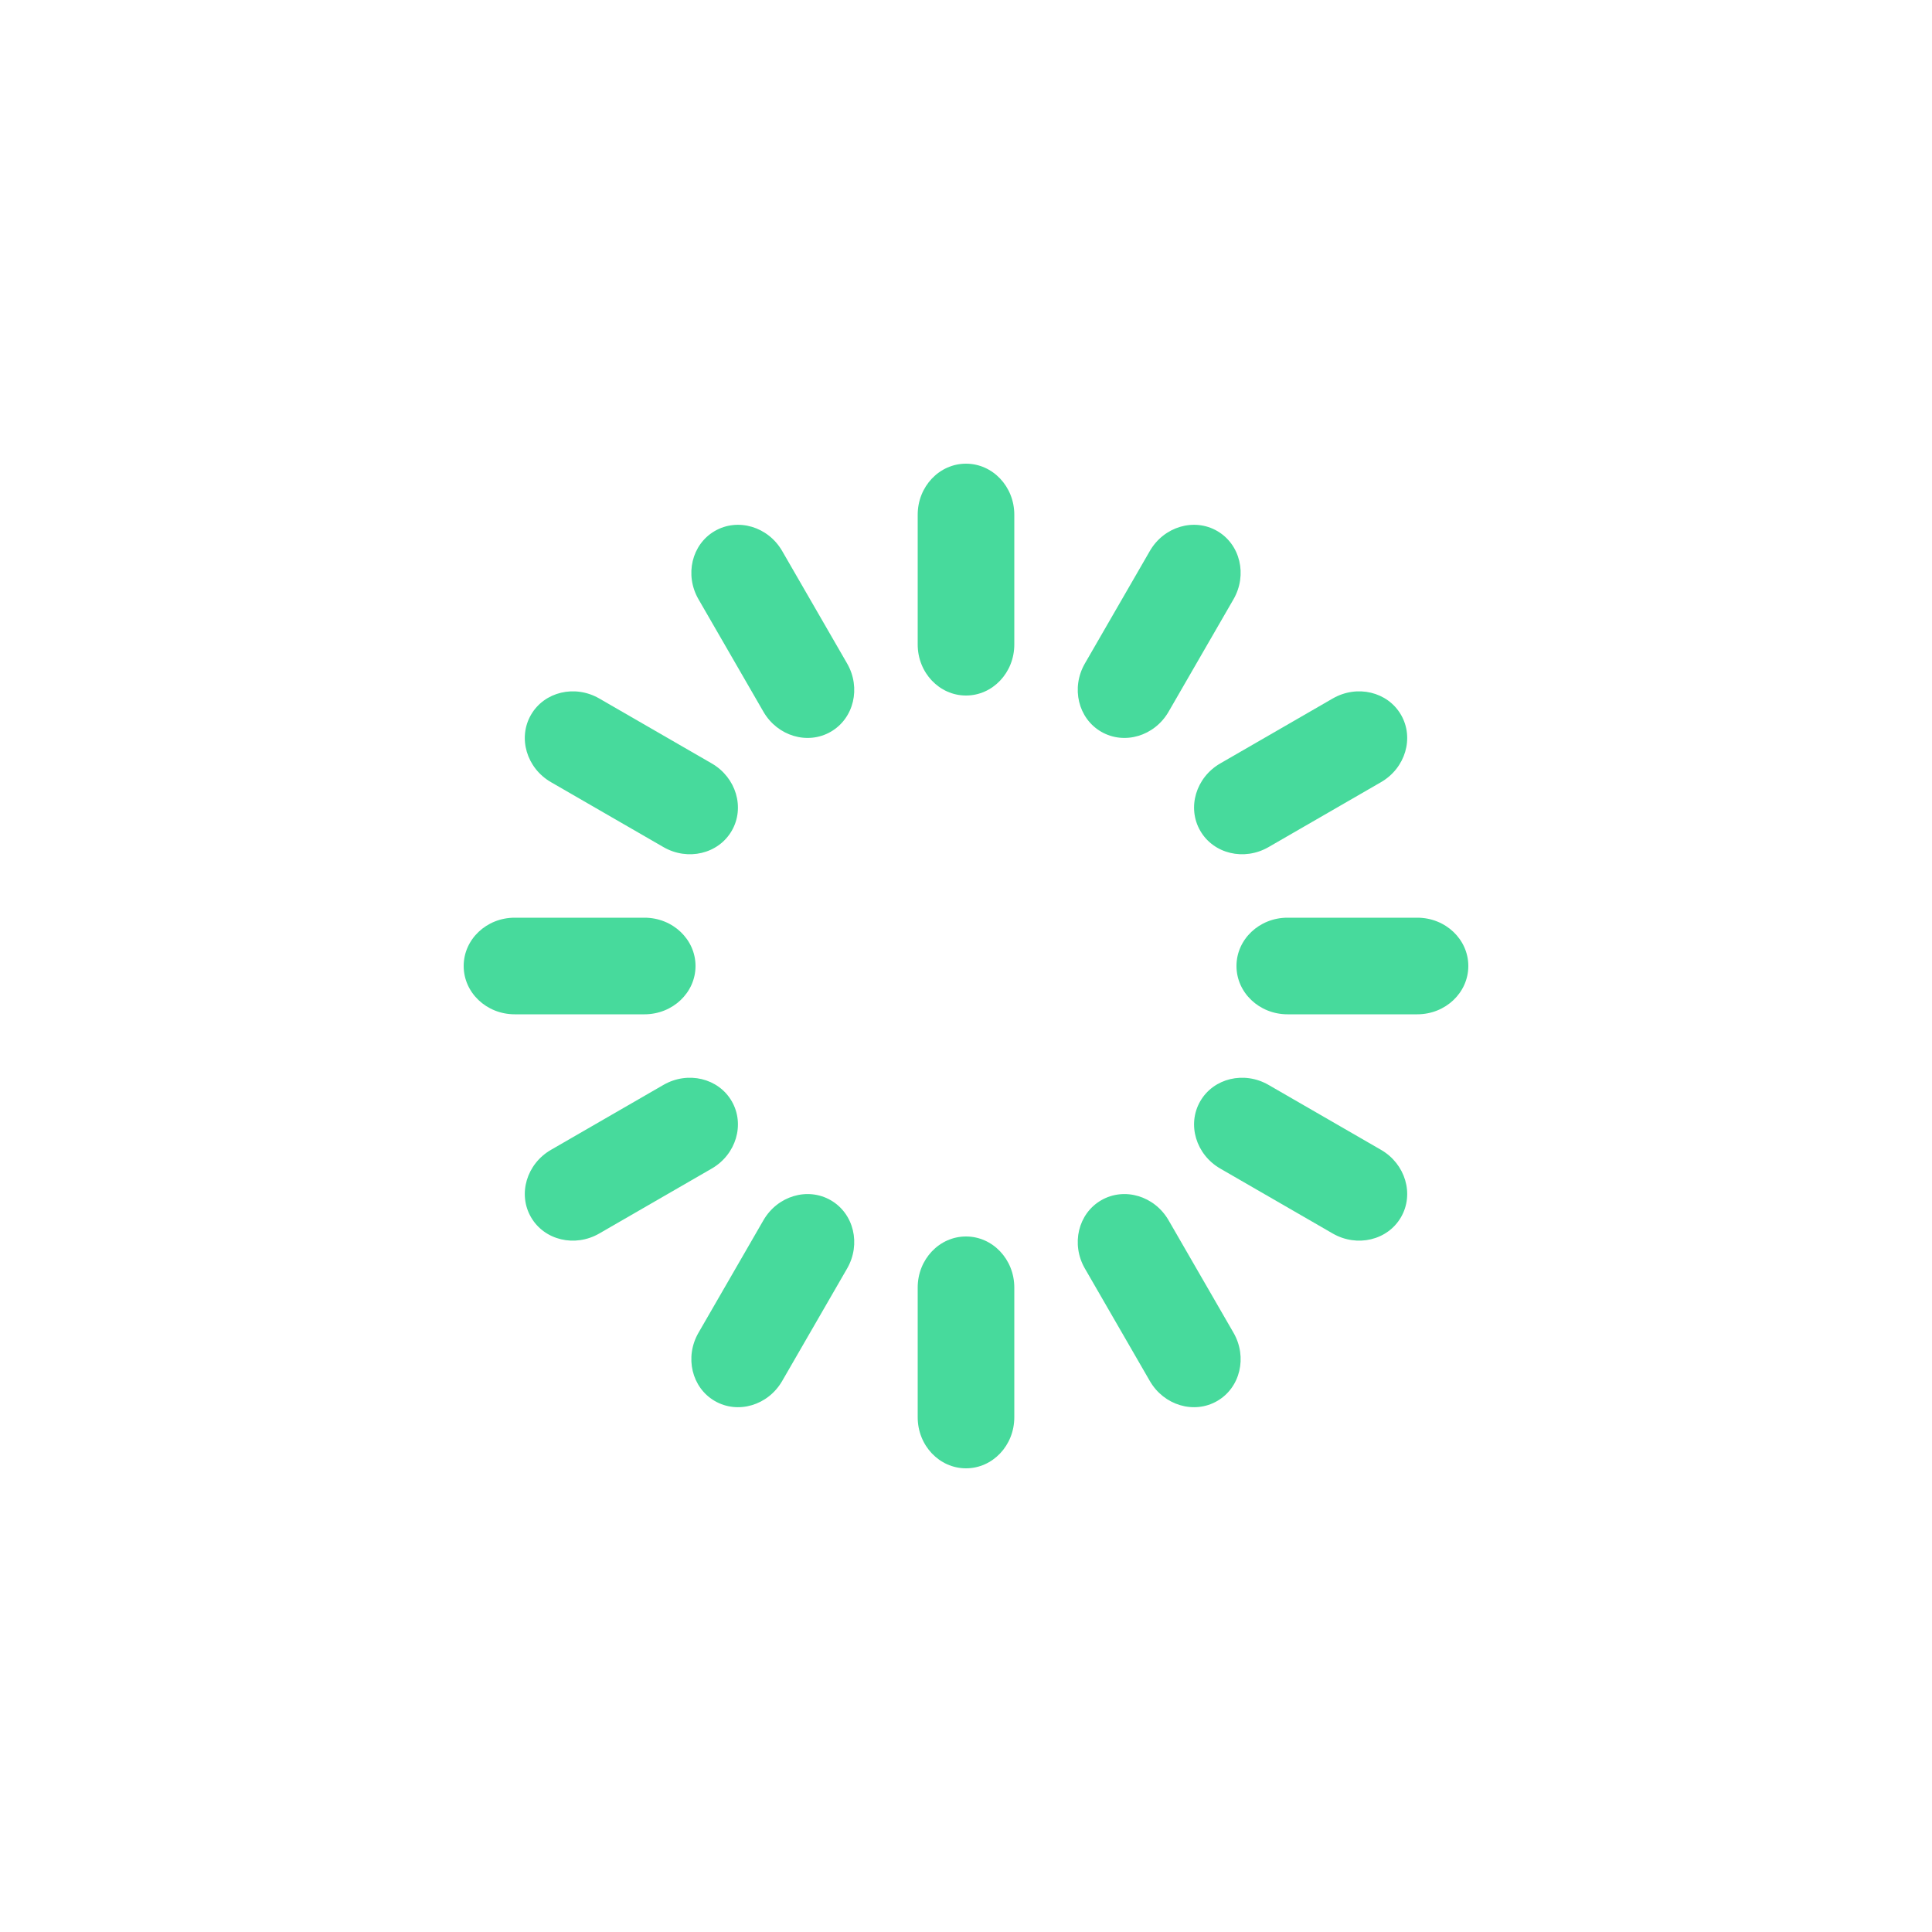
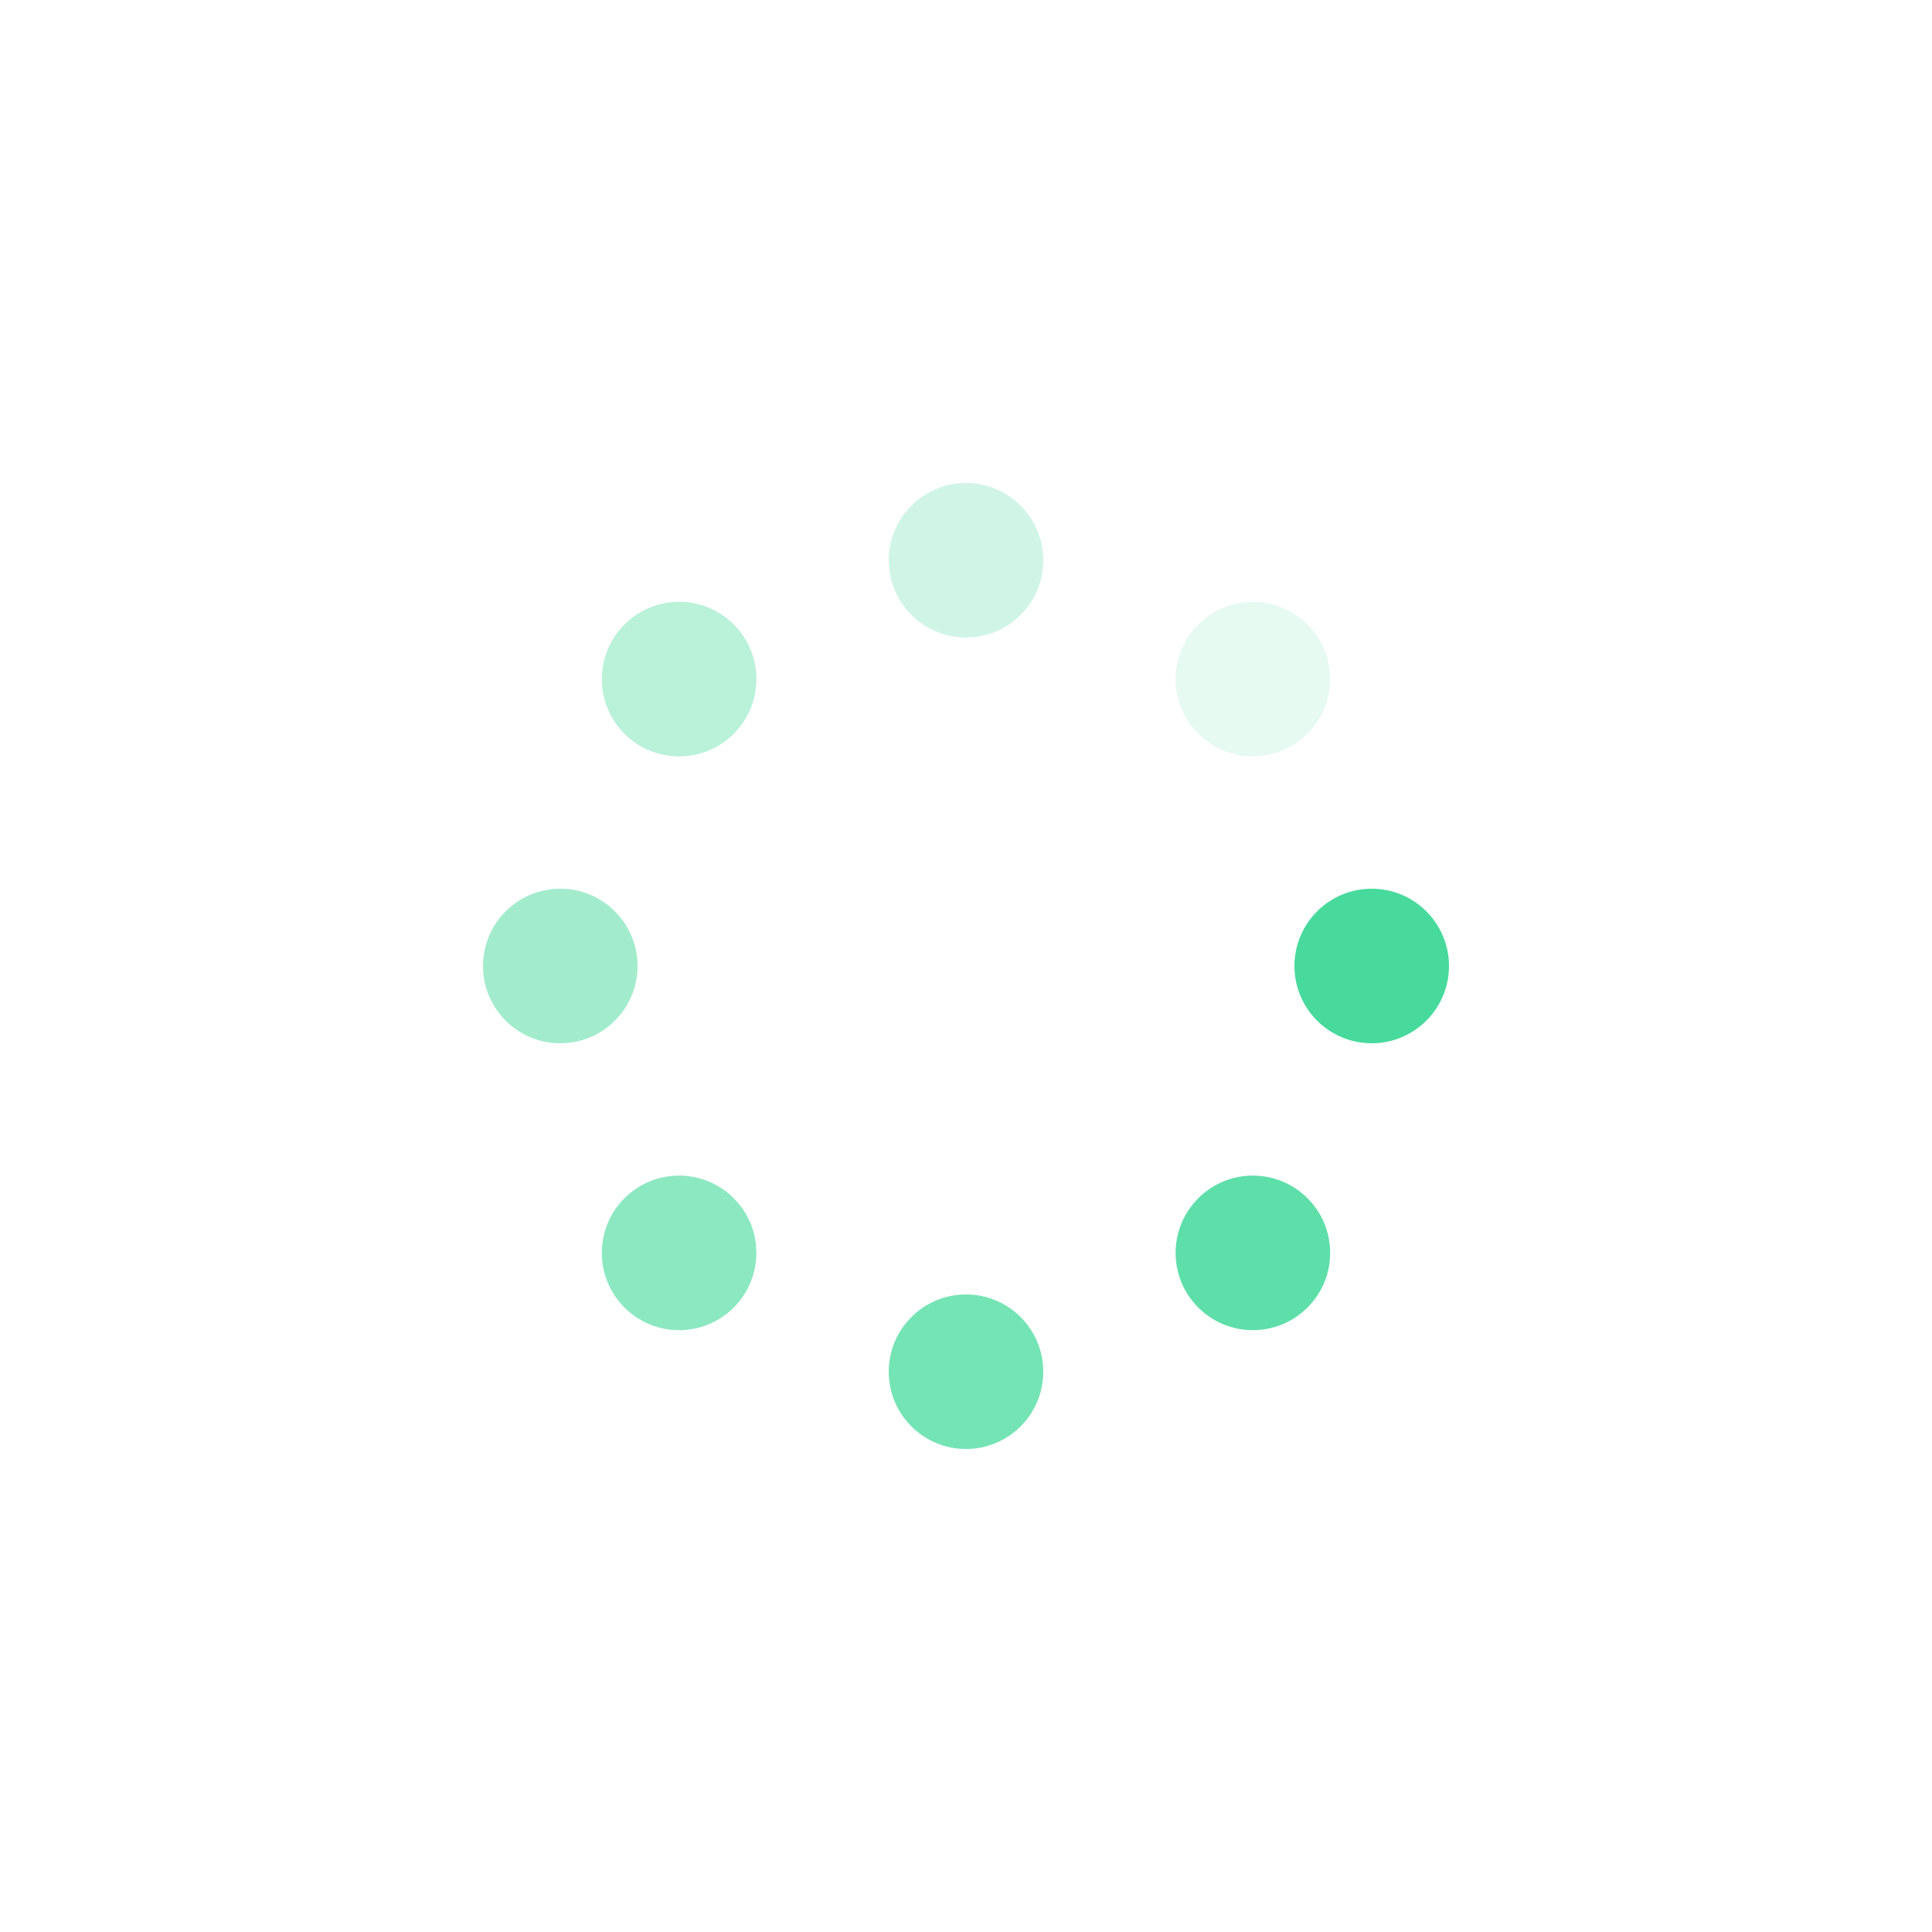
- <svg xmlns="http://www.w3.org/2000/svg" style="margin: auto; background: rgb(255, 255, 255); display: block; shape-rendering: auto;" width="200px" height="200px" viewBox="0 0 100 100" preserveAspectRatio="xMidYMid">
-   <g transform="rotate(0 50 50)">
-     <rect x="47.5" y="24" rx="2.5" ry="2.64" width="5" height="12" fill="#47da9c">
-       <animate attributeName="opacity" values="1;0" keyTimes="0;1" dur="1s" begin="-0.917s" repeatCount="indefinite" />
-     </rect>
+ <svg xmlns="http://www.w3.org/2000/svg" style="margin: auto; background: none; display: block; shape-rendering: auto;" width="200px" height="200px" viewBox="0 0 100 100" preserveAspectRatio="xMidYMid">
+   <g transform="translate(71,50)">
+     <g transform="rotate(0)">
+       <circle cx="0" cy="0" r="4" fill="#47da9c" fill-opacity="1">
+         <animateTransform attributeName="transform" type="scale" begin="-0.875s" values="1.5 1.5;1 1" keyTimes="0;1" dur="1s" repeatCount="indefinite" />
+         <animate attributeName="fill-opacity" keyTimes="0;1" dur="1s" repeatCount="indefinite" values="1;0" begin="-0.875s" />
+       </circle>
+     </g>
  </g>
-   <g transform="rotate(30 50 50)">
-     <rect x="47.5" y="24" rx="2.5" ry="2.64" width="5" height="12" fill="#47da9c">
-       <animate attributeName="opacity" values="1;0" keyTimes="0;1" dur="1s" begin="-0.833s" repeatCount="indefinite" />
-     </rect>
+   <g transform="translate(64.84924,64.84924)">
+     <g transform="rotate(45)">
+       <circle cx="0" cy="0" r="4" fill="#47da9c" fill-opacity="0.875">
+         <animateTransform attributeName="transform" type="scale" begin="-0.75s" values="1.5 1.5;1 1" keyTimes="0;1" dur="1s" repeatCount="indefinite" />
+         <animate attributeName="fill-opacity" keyTimes="0;1" dur="1s" repeatCount="indefinite" values="1;0" begin="-0.75s" />
+       </circle>
+     </g>
  </g>
-   <g transform="rotate(60 50 50)">
-     <rect x="47.5" y="24" rx="2.5" ry="2.64" width="5" height="12" fill="#47da9c">
-       <animate attributeName="opacity" values="1;0" keyTimes="0;1" dur="1s" begin="-0.75s" repeatCount="indefinite" />
-     </rect>
+   <g transform="translate(50,71)">
+     <g transform="rotate(90)">
+       <circle cx="0" cy="0" r="4" fill="#47da9c" fill-opacity="0.75">
+         <animateTransform attributeName="transform" type="scale" begin="-0.625s" values="1.5 1.5;1 1" keyTimes="0;1" dur="1s" repeatCount="indefinite" />
+         <animate attributeName="fill-opacity" keyTimes="0;1" dur="1s" repeatCount="indefinite" values="1;0" begin="-0.625s" />
+       </circle>
+     </g>
  </g>
-   <g transform="rotate(90 50 50)">
-     <rect x="47.5" y="24" rx="2.5" ry="2.64" width="5" height="12" fill="#47da9c">
-       <animate attributeName="opacity" values="1;0" keyTimes="0;1" dur="1s" begin="-0.667s" repeatCount="indefinite" />
-     </rect>
+   <g transform="translate(35.15076,64.84924)">
+     <g transform="rotate(135)">
+       <circle cx="0" cy="0" r="4" fill="#47da9c" fill-opacity="0.625">
+         <animateTransform attributeName="transform" type="scale" begin="-0.5s" values="1.5 1.5;1 1" keyTimes="0;1" dur="1s" repeatCount="indefinite" />
+         <animate attributeName="fill-opacity" keyTimes="0;1" dur="1s" repeatCount="indefinite" values="1;0" begin="-0.5s" />
+       </circle>
+     </g>
  </g>
-   <g transform="rotate(120 50 50)">
-     <rect x="47.5" y="24" rx="2.5" ry="2.64" width="5" height="12" fill="#47da9c">
-       <animate attributeName="opacity" values="1;0" keyTimes="0;1" dur="1s" begin="-0.583s" repeatCount="indefinite" />
-     </rect>
+   <g transform="translate(29,50)">
+     <g transform="rotate(180)">
+       <circle cx="0" cy="0" r="4" fill="#47da9c" fill-opacity="0.5">
+         <animateTransform attributeName="transform" type="scale" begin="-0.375s" values="1.5 1.5;1 1" keyTimes="0;1" dur="1s" repeatCount="indefinite" />
+         <animate attributeName="fill-opacity" keyTimes="0;1" dur="1s" repeatCount="indefinite" values="1;0" begin="-0.375s" />
+       </circle>
+     </g>
  </g>
-   <g transform="rotate(150 50 50)">
-     <rect x="47.5" y="24" rx="2.5" ry="2.64" width="5" height="12" fill="#47da9c">
-       <animate attributeName="opacity" values="1;0" keyTimes="0;1" dur="1s" begin="-0.5s" repeatCount="indefinite" />
-     </rect>
+   <g transform="translate(35.15076,35.15076)">
+     <g transform="rotate(225)">
+       <circle cx="0" cy="0" r="4" fill="#47da9c" fill-opacity="0.375">
+         <animateTransform attributeName="transform" type="scale" begin="-0.25s" values="1.5 1.5;1 1" keyTimes="0;1" dur="1s" repeatCount="indefinite" />
+         <animate attributeName="fill-opacity" keyTimes="0;1" dur="1s" repeatCount="indefinite" values="1;0" begin="-0.25s" />
+       </circle>
+     </g>
  </g>
-   <g transform="rotate(180 50 50)">
-     <rect x="47.5" y="24" rx="2.5" ry="2.64" width="5" height="12" fill="#47da9c">
-       <animate attributeName="opacity" values="1;0" keyTimes="0;1" dur="1s" begin="-0.417s" repeatCount="indefinite" />
-     </rect>
+   <g transform="translate(50,29)">
+     <g transform="rotate(270)">
+       <circle cx="0" cy="0" r="4" fill="#47da9c" fill-opacity="0.25">
+         <animateTransform attributeName="transform" type="scale" begin="-0.125s" values="1.5 1.5;1 1" keyTimes="0;1" dur="1s" repeatCount="indefinite" />
+         <animate attributeName="fill-opacity" keyTimes="0;1" dur="1s" repeatCount="indefinite" values="1;0" begin="-0.125s" />
+       </circle>
+     </g>
  </g>
-   <g transform="rotate(210 50 50)">
-     <rect x="47.5" y="24" rx="2.5" ry="2.64" width="5" height="12" fill="#47da9c">
-       <animate attributeName="opacity" values="1;0" keyTimes="0;1" dur="1s" begin="-0.333s" repeatCount="indefinite" />
-     </rect>
-   </g>
-   <g transform="rotate(240 50 50)">
-     <rect x="47.5" y="24" rx="2.5" ry="2.64" width="5" height="12" fill="#47da9c">
-       <animate attributeName="opacity" values="1;0" keyTimes="0;1" dur="1s" begin="-0.25s" repeatCount="indefinite" />
-     </rect>
-   </g>
-   <g transform="rotate(270 50 50)">
-     <rect x="47.5" y="24" rx="2.5" ry="2.64" width="5" height="12" fill="#47da9c">
-       <animate attributeName="opacity" values="1;0" keyTimes="0;1" dur="1s" begin="-0.167s" repeatCount="indefinite" />
-     </rect>
-   </g>
-   <g transform="rotate(300 50 50)">
-     <rect x="47.5" y="24" rx="2.5" ry="2.64" width="5" height="12" fill="#47da9c">
-       <animate attributeName="opacity" values="1;0" keyTimes="0;1" dur="1s" begin="-0.083s" repeatCount="indefinite" />
-     </rect>
-   </g>
-   <g transform="rotate(330 50 50)">
-     <rect x="47.5" y="24" rx="2.5" ry="2.64" width="5" height="12" fill="#47da9c">
-       <animate attributeName="opacity" values="1;0" keyTimes="0;1" dur="1s" begin="0s" repeatCount="indefinite" />
-     </rect>
+   <g transform="translate(64.84924,35.15076)">
+     <g transform="rotate(315)">
+       <circle cx="0" cy="0" r="4" fill="#47da9c" fill-opacity="0.125">
+         <animateTransform attributeName="transform" type="scale" begin="0s" values="1.5 1.5;1 1" keyTimes="0;1" dur="1s" repeatCount="indefinite" />
+         <animate attributeName="fill-opacity" keyTimes="0;1" dur="1s" repeatCount="indefinite" values="1;0" begin="0s" />
+       </circle>
+     </g>
  </g>
</svg>
